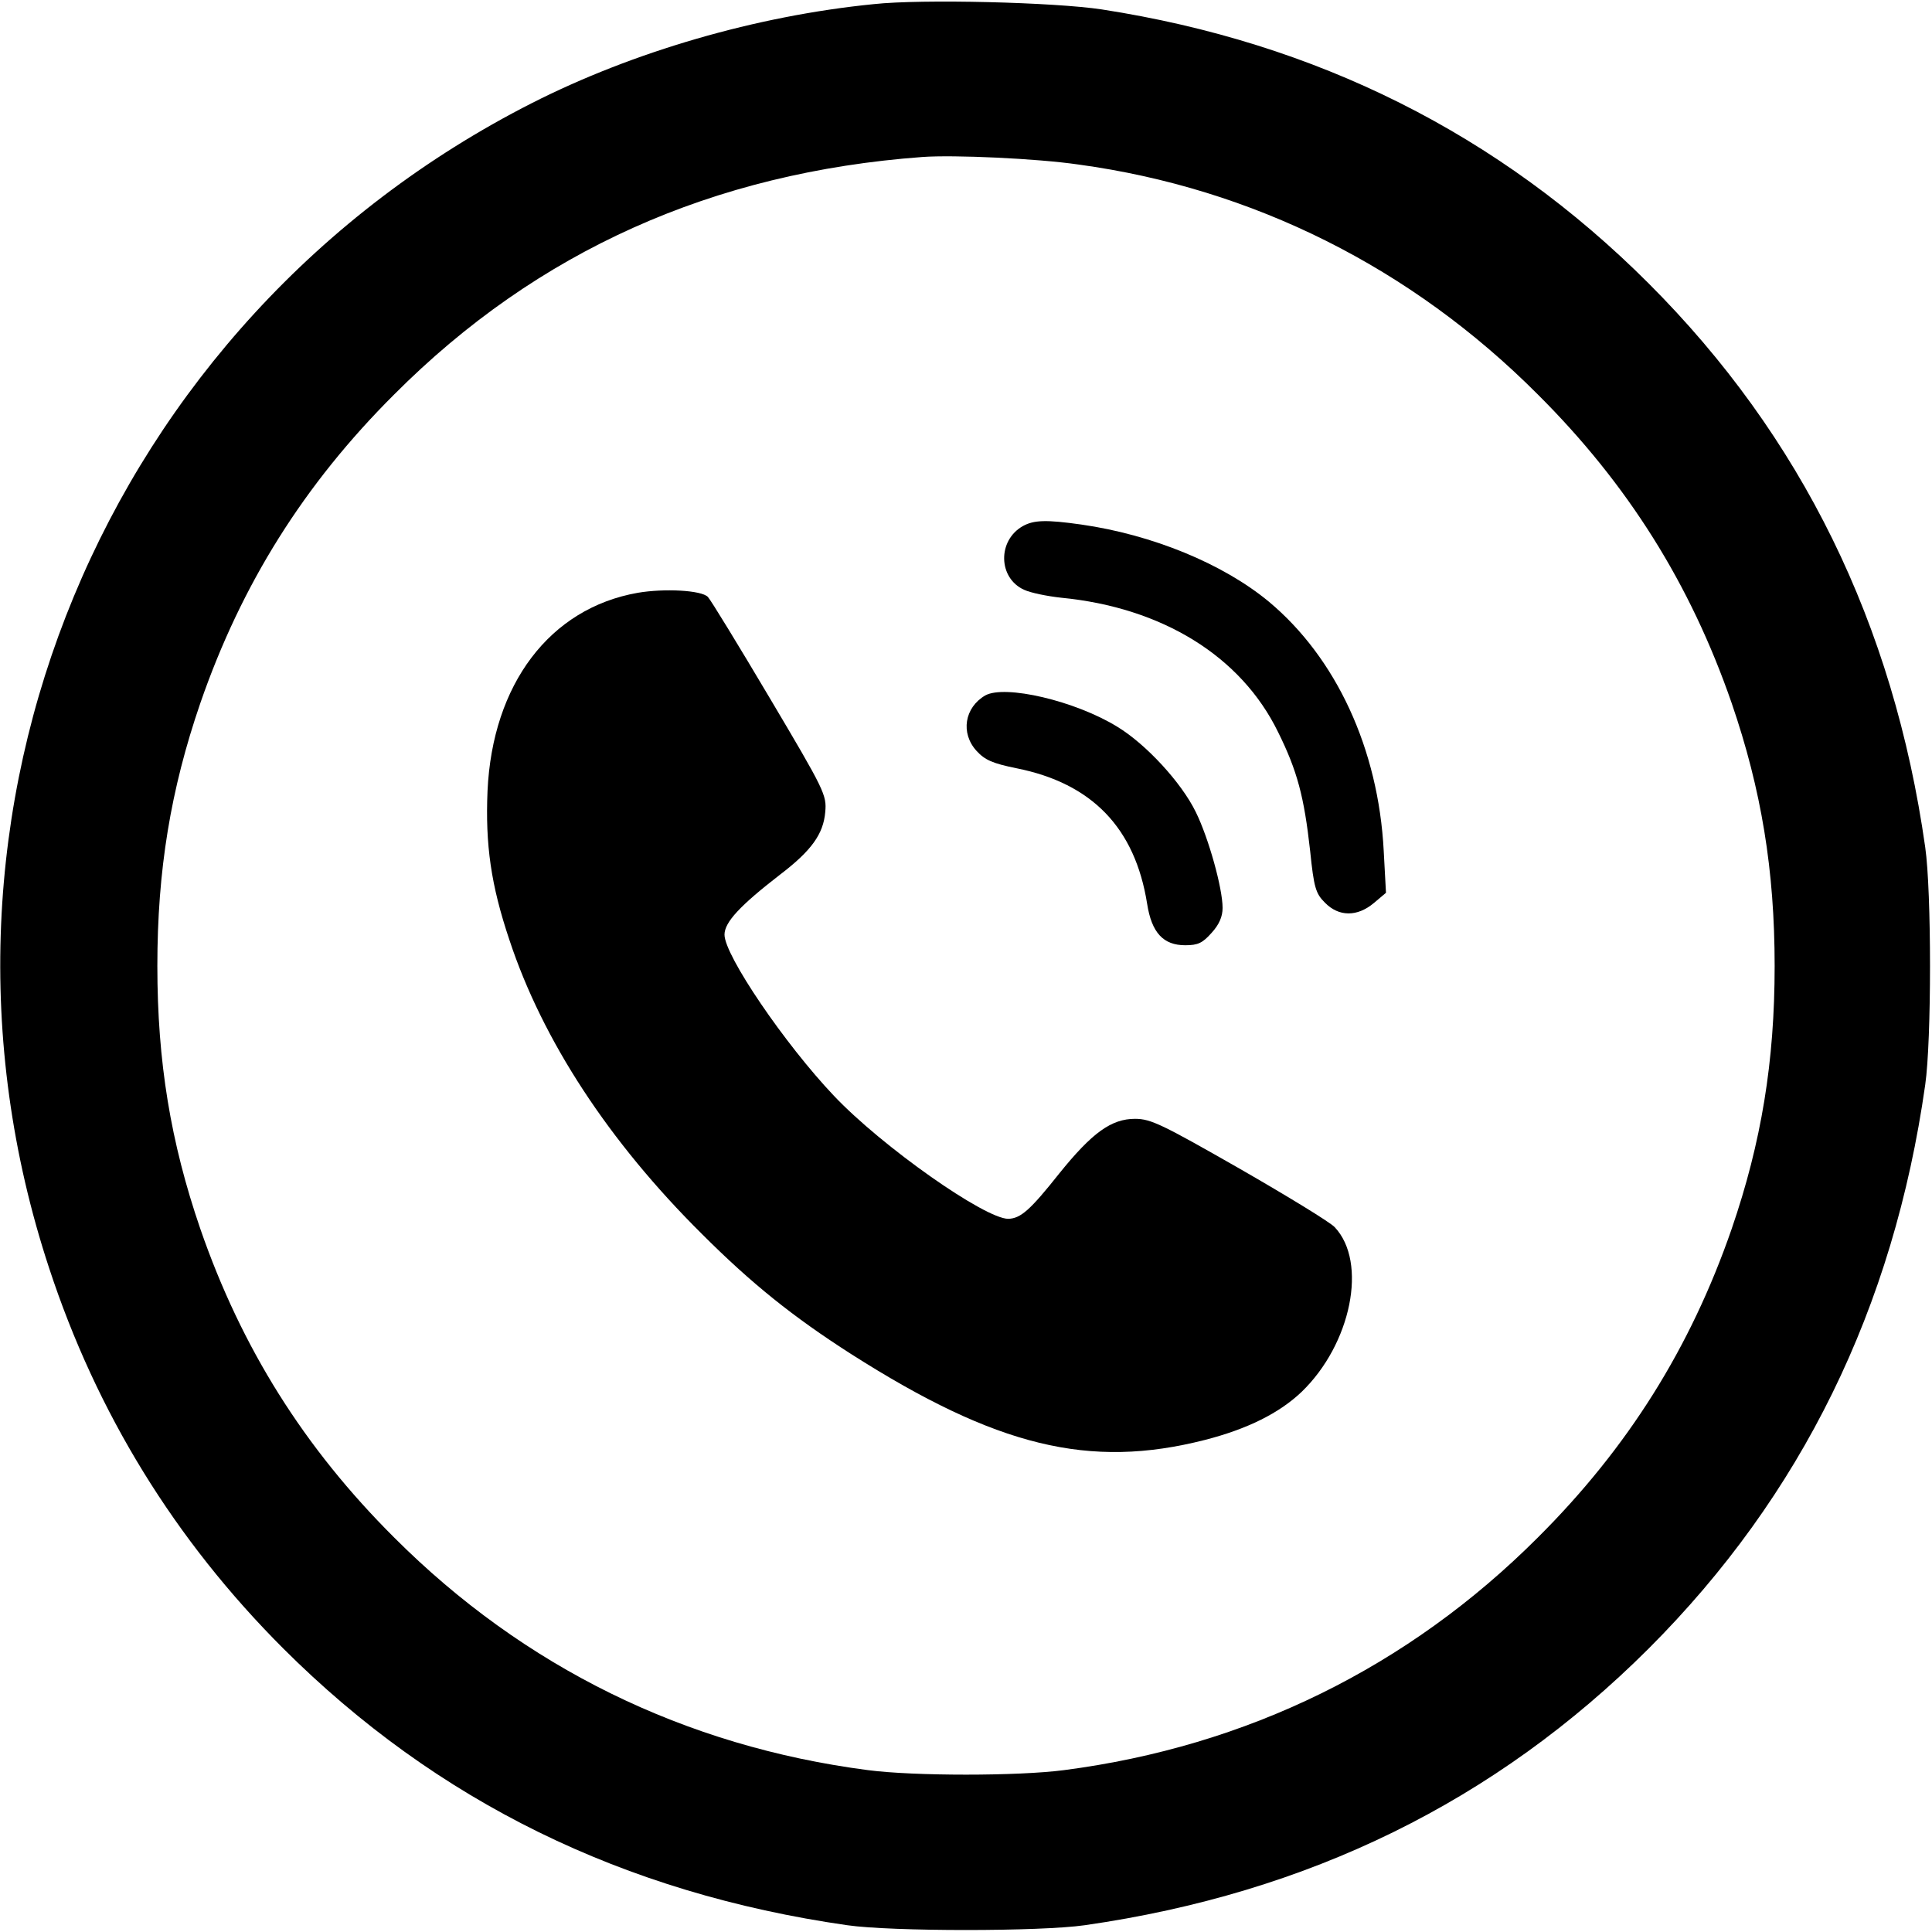
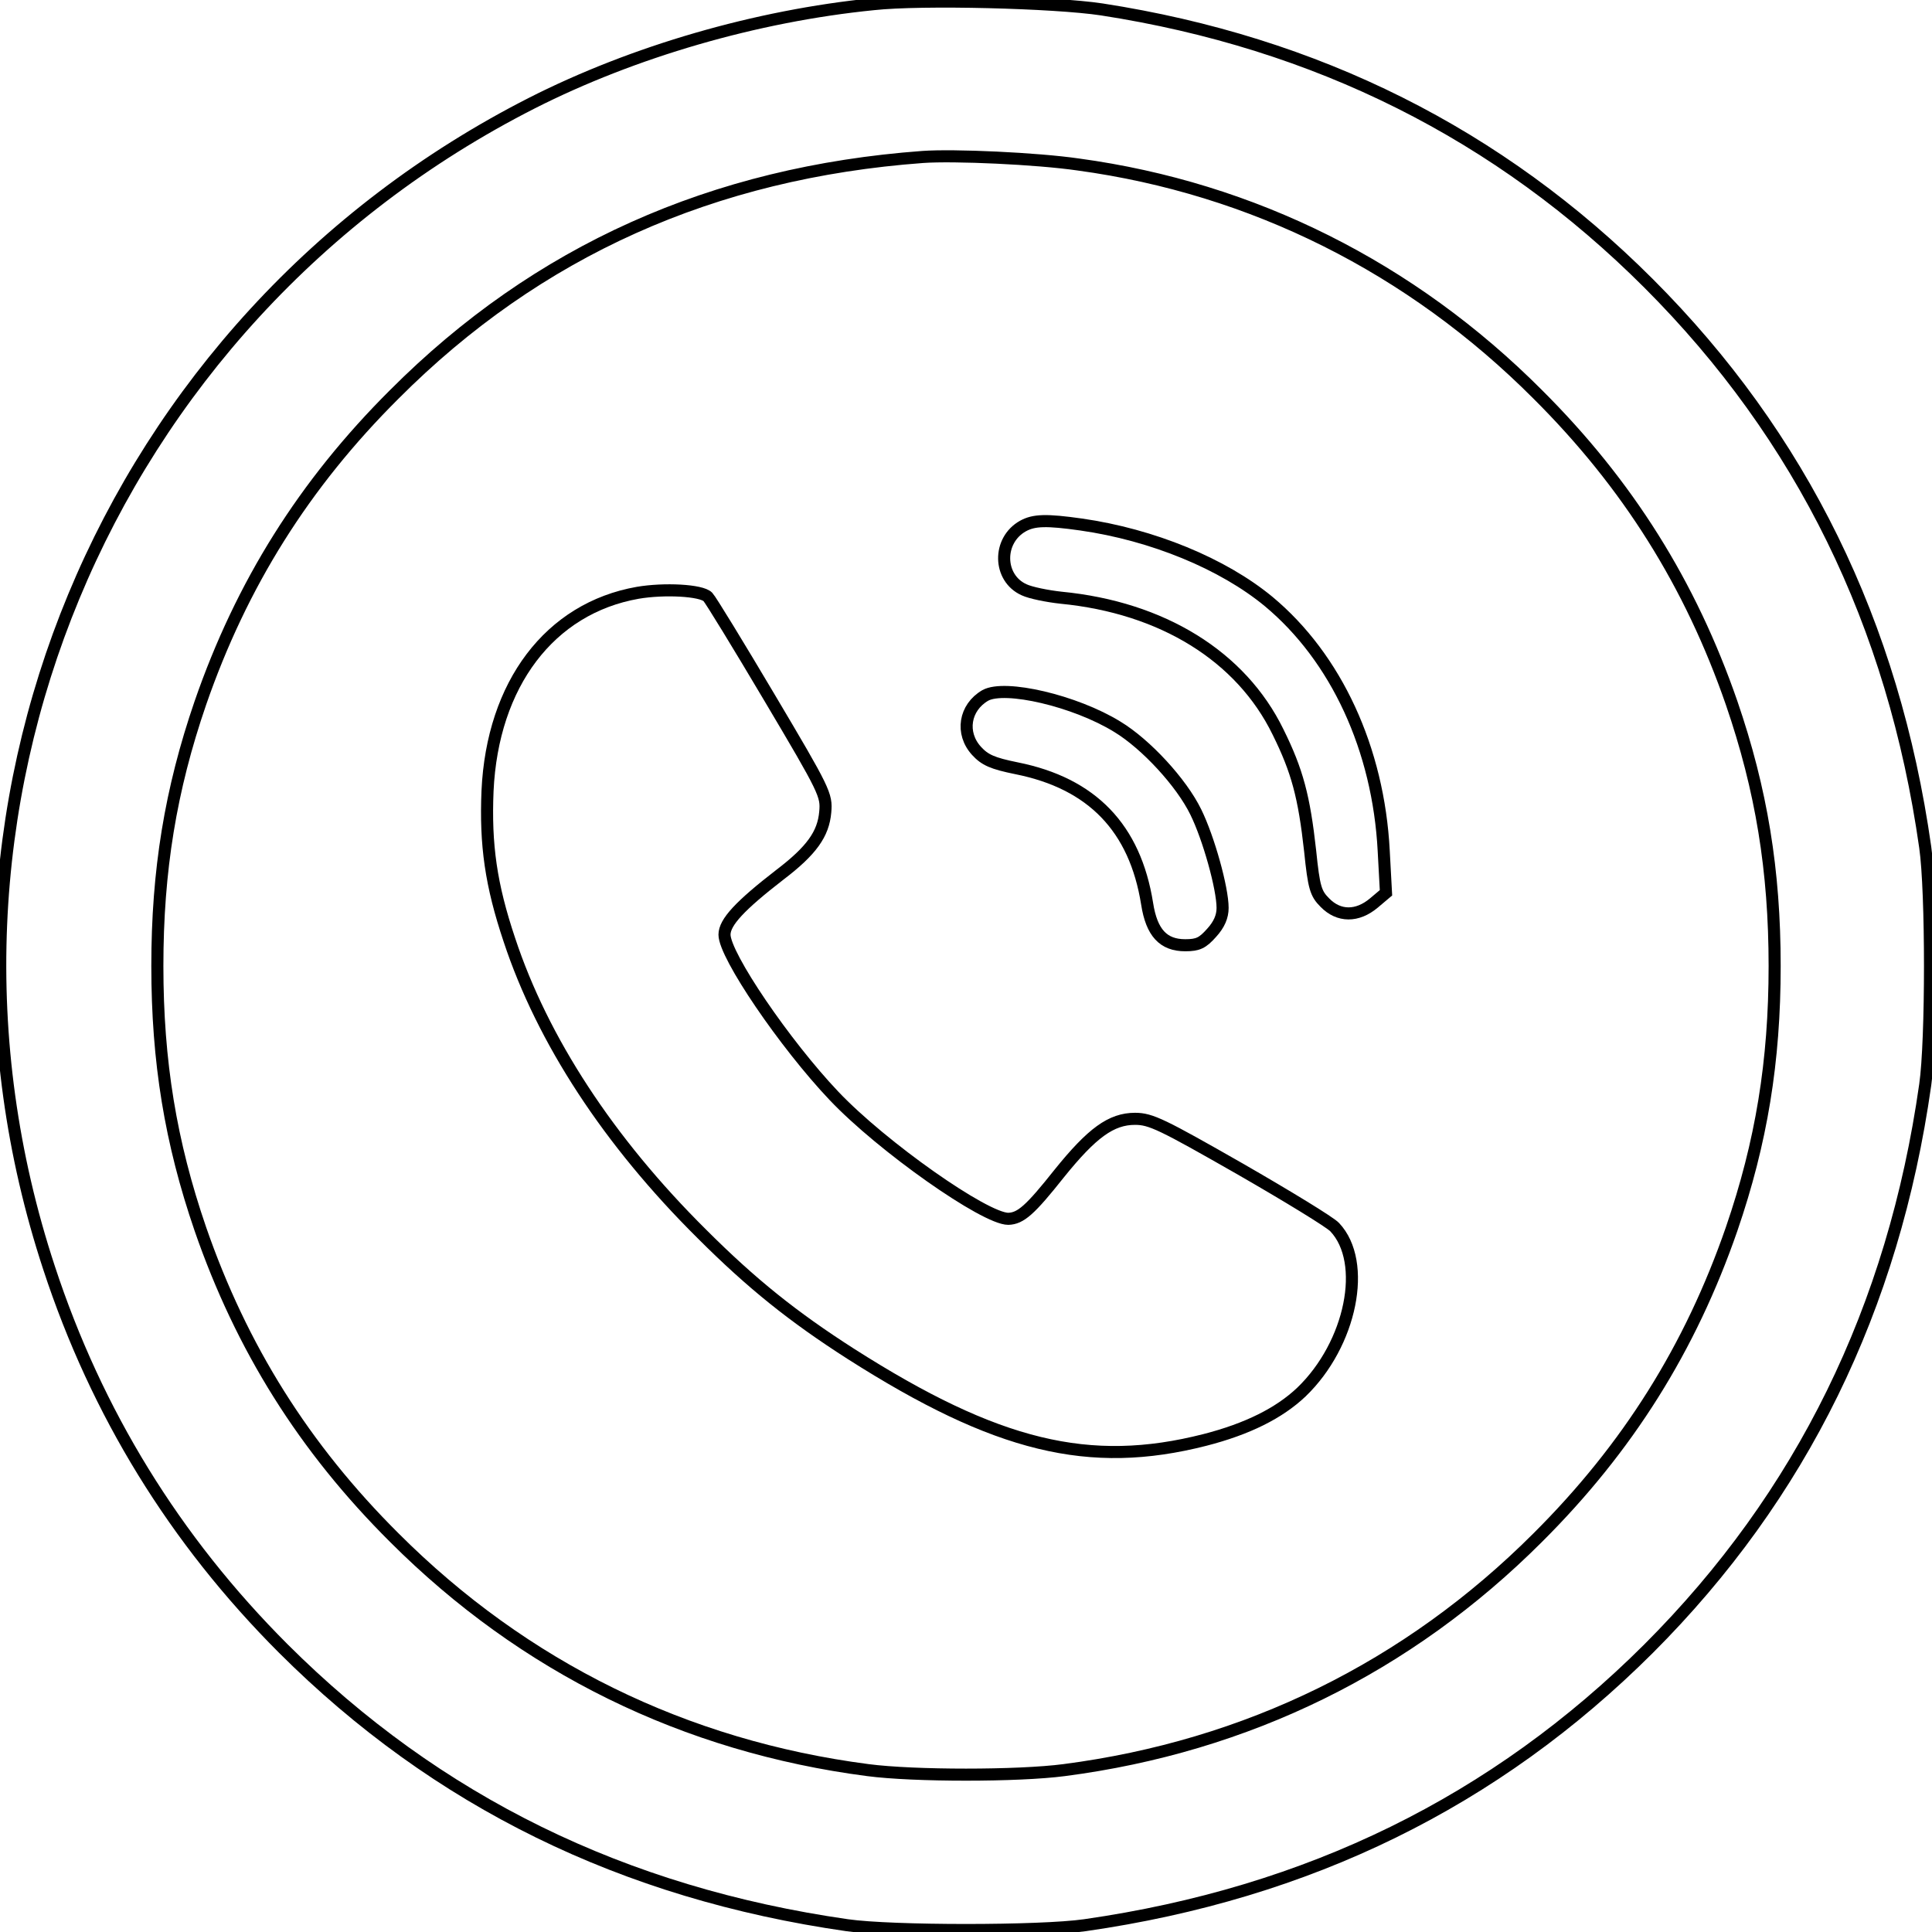
<svg xmlns="http://www.w3.org/2000/svg" version="1.0" width="512pt" height="512pt" viewBox="0 0 512 512" preserveAspectRatio="xMidYMid meet">
-   <g transform="translate(0,512) scale(0.1,-0.1)" fill="#000000" stroke="none">
-     <path d="M2315 5109 c-311 -31 -637 -126 -905 -262 -1135 -577 -1677 -1882 -1280 -3087 126 -384 333 -721 621 -1009 406 -405 901 -648 1494 -733 118 -17 512 -17 630 0 593 85 1088 328 1494 733 405 405 649 902 733 1494 17 118 17 512 0 630 -84 592 -328 1089 -733 1494 -396 396 -880 638 -1449 726 -125 19 -477 28 -605 14z m543 -425 c462 -63 882 -273 1217 -609 239 -238 405 -503 514 -818 79 -230 114 -444 114 -697 0 -253 -35 -467 -114 -697 -109 -315 -275 -580 -514 -818 -343 -343 -770 -553 -1255 -616 -122 -16 -398 -16 -520 0 -485 63 -912 273 -1255 616 -239 238 -405 503 -514 818 -79 230 -114 444 -114 697 0 253 35 467 114 697 109 315 275 580 514 818 379 380 844 588 1400 629 83 6 303 -4 413 -20z" />
-     <path d="M2711 3726 c-68 -38 -66 -138 3 -169 17 -8 61 -17 98 -21 268 -26 477 -155 575 -356 51 -103 69 -171 85 -315 10 -98 15 -113 39 -137 37 -38 86 -38 130 -1 l32 27 -6 111 c-14 270 -126 512 -305 661 -121 100 -308 177 -497 204 -92 13 -125 12 -154 -4z" />
-     <path d="M1690 3549 c-233 -41 -385 -242 -398 -525 -6 -143 9 -249 58 -395 88 -266 263 -534 510 -779 132 -132 242 -220 395 -318 386 -246 632 -306 938 -228 113 29 197 71 256 127 132 127 176 344 88 437 -12 13 -125 82 -252 155 -205 117 -235 132 -277 132 -63 0 -114 -37 -201 -145 -77 -97 -102 -119 -135 -120 -62 0 -334 191 -462 326 -130 137 -290 372 -290 427 0 33 41 77 147 159 84 64 115 108 120 166 4 45 -1 56 -147 302 -83 140 -157 261 -164 268 -17 18 -116 23 -186 11z" />
-     <path d="M2611 3277 c-55 -32 -66 -100 -23 -147 22 -24 42 -33 106 -46 200 -40 314 -158 346 -359 12 -77 43 -110 101 -110 34 0 46 6 70 33 20 22 29 43 29 66 0 52 -37 185 -71 254 -38 78 -132 180 -208 226 -112 69 -298 112 -350 83z" />
+   <g transform="translate(0,512) scale(0.1,-0.1)" fill="none" stroke="currentcolor">
+     <path stroke-width="32" stroke="currentcolor" fill="none" d="M2315 5109 c-311 -31 -637 -126 -905 -262 -1135 -577 -1677 -1882 -1280 -3087 126 -384 333 -721 621 -1009 406 -405 901 -648 1494 -733 118 -17 512 -17 630 0 593 85 1088 328 1494 733 405 405 649 902 733 1494 17 118 17 512 0 630 -84 592 -328 1089 -733 1494 -396 396 -880 638 -1449 726 -125 19 -477 28 -605 14z m543 -425 c462 -63 882 -273 1217 -609 239 -238 405 -503 514 -818 79 -230 114 -444 114 -697 0 -253 -35 -467 -114 -697 -109 -315 -275 -580 -514 -818 -343 -343 -770 -553 -1255 -616 -122 -16 -398 -16 -520 0 -485 63 -912 273 -1255 616 -239 238 -405 503 -514 818 -79 230 -114 444 -114 697 0 253 35 467 114 697 109 315 275 580 514 818 379 380 844 588 1400 629 83 6 303 -4 413 -20z" />
+     <path stroke-width="32" stroke="currentcolor" fill="none" d="M2711 3726 c-68 -38 -66 -138 3 -169 17 -8 61 -17 98 -21 268 -26 477 -155 575 -356 51 -103 69 -171 85 -315 10 -98 15 -113 39 -137 37 -38 86 -38 130 -1 l32 27 -6 111 c-14 270 -126 512 -305 661 -121 100 -308 177 -497 204 -92 13 -125 12 -154 -4z" />
+     <path stroke-width="32" stroke="currentcolor" fill="none" d="M1690 3549 c-233 -41 -385 -242 -398 -525 -6 -143 9 -249 58 -395 88 -266 263 -534 510 -779 132 -132 242 -220 395 -318 386 -246 632 -306 938 -228 113 29 197 71 256 127 132 127 176 344 88 437 -12 13 -125 82 -252 155 -205 117 -235 132 -277 132 -63 0 -114 -37 -201 -145 -77 -97 -102 -119 -135 -120 -62 0 -334 191 -462 326 -130 137 -290 372 -290 427 0 33 41 77 147 159 84 64 115 108 120 166 4 45 -1 56 -147 302 -83 140 -157 261 -164 268 -17 18 -116 23 -186 11z" />
+     <path stroke-width="32" stroke="currentcolor" fill="none" d="M2611 3277 c-55 -32 -66 -100 -23 -147 22 -24 42 -33 106 -46 200 -40 314 -158 346 -359 12 -77 43 -110 101 -110 34 0 46 6 70 33 20 22 29 43 29 66 0 52 -37 185 -71 254 -38 78 -132 180 -208 226 -112 69 -298 112 -350 83z" />
  </g>
</svg>
